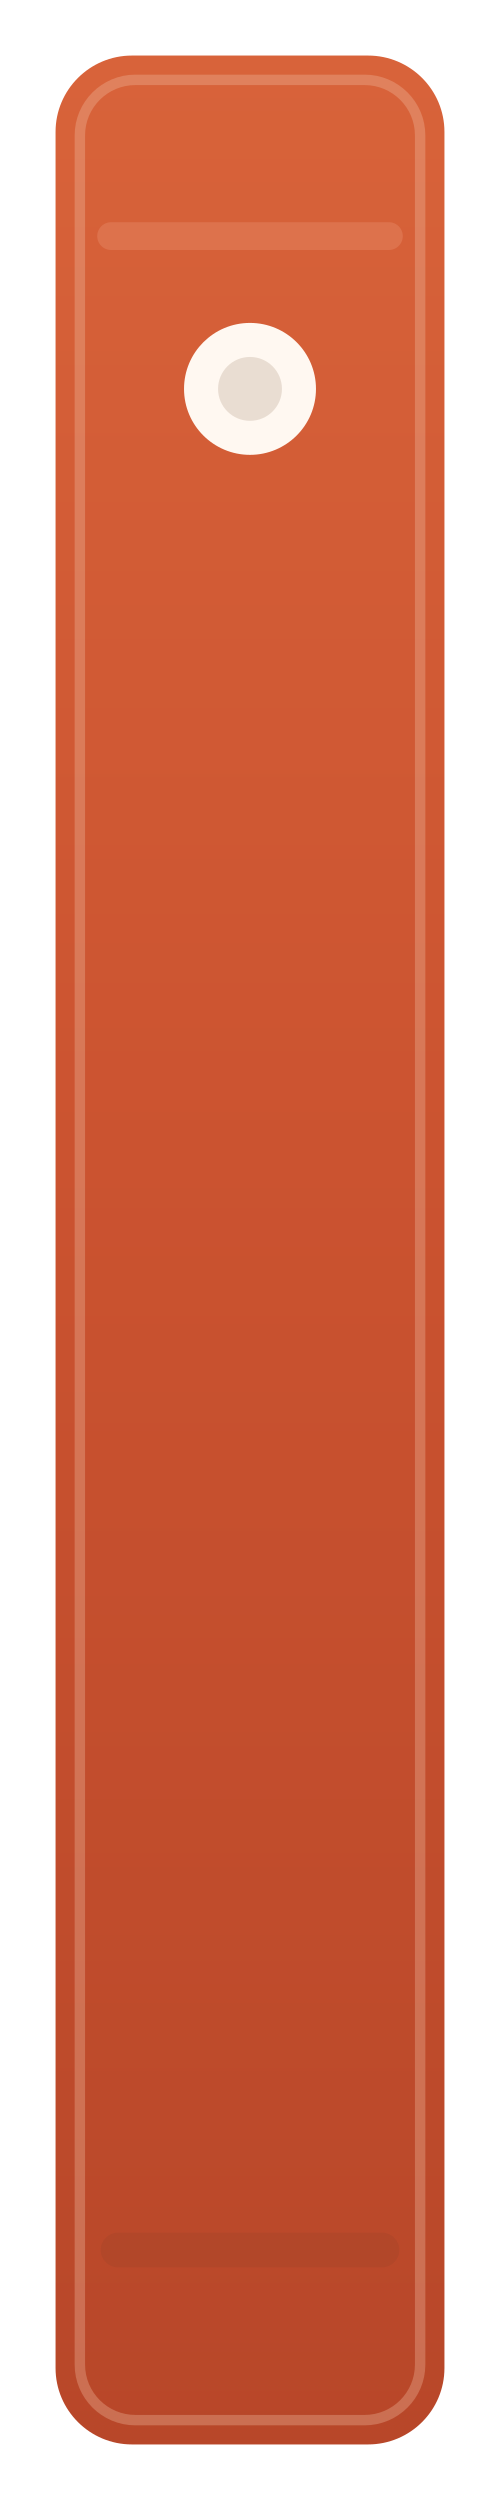
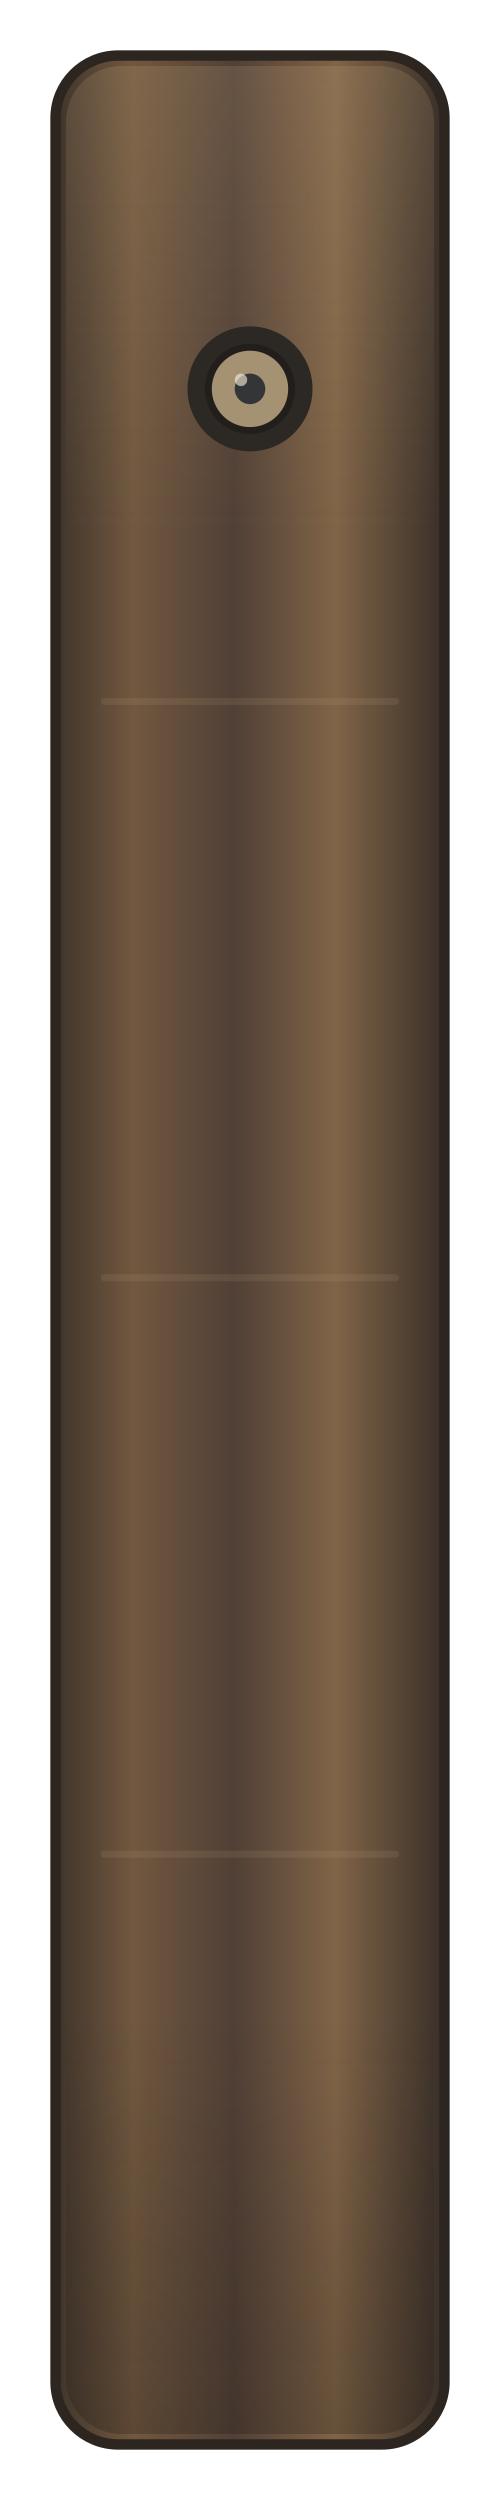
<svg xmlns="http://www.w3.org/2000/svg" viewBox="0 0 72 360">
  <defs>
-     <linearGradient id="coat" x1="36" y1="8" x2="36" y2="352" gradientUnits="userSpaceOnUse">
-       <stop stop-color="#D8633A" />
-       <stop offset="0.46" stop-color="#CB5330" />
-       <stop offset="1" stop-color="#B84729" />
+     <linearGradient id="face" x1="8" y1="180" x2="64" y2="180" gradientUnits="userSpaceOnUse">
+       <stop stop-color="#3F342B" />
+       <stop offset=".2" stop-color="#71583F" />
+       <stop offset=".46" stop-color="#514036" />
+       <stop offset=".72" stop-color="#806447" />
+       <stop offset="1" stop-color="#392F28" />
+     </linearGradient>
+     <linearGradient id="sheen" x1="36" y1="8" x2="36" y2="352" gradientUnits="userSpaceOnUse">
+       <stop stop-color="#D5B98D" stop-opacity=".16" />
+       <stop offset=".2" stop-color="#D5B98D" stop-opacity="0" />
+       <stop offset=".82" stop-color="#17120F" stop-opacity="0" />
+       <stop offset="1" stop-color="#17120F" stop-opacity=".24" />
    </linearGradient>
  </defs>
-   <rect x="8" y="8" width="56" height="344" rx="11" fill="url(#coat)" />
-   <rect x="11.5" y="11.5" width="49" height="337" rx="8" fill="none" stroke="#F2BDA4" stroke-opacity=".34" stroke-width="1.5" />
-   <path d="M16 34h40" stroke="#EB9879" stroke-opacity=".32" stroke-width="4" stroke-linecap="round" />
-   <path d="M17 324h38" stroke="#983F26" stroke-opacity=".24" stroke-width="5" stroke-linecap="round" />
-   <circle cx="36" cy="56" r="9.5" fill="#FFF8F1" />
-   <circle cx="36" cy="56" r="4.6" fill="#E9DDD2" />
+   <rect x="8" y="8" width="56" height="344" rx="9" fill="url(#face)" stroke="#2D2520" stroke-width="1.5" />
+   <rect x="9.5" y="9.5" width="53" height="341" rx="8" fill="url(#sheen)" />
+   <g fill="none" stroke="#E0C49B" stroke-linecap="round" opacity=".1">
+     <path d="M15 101h42" />
+     <path d="M15 184h42" />
+     <path d="M15 267h42" />
+   </g>
+   <circle cx="36" cy="56" r="9" fill="#2C2824" />
+   <circle cx="36" cy="56" r="6" fill="#A59273" stroke="#211E1B" stroke-width="1" />
+   <circle cx="36" cy="56" r="2.2" fill="#343536" />
+   <circle cx="34.7" cy="54.7" r=".9" fill="#F7EEDC" opacity=".62" />
</svg>
